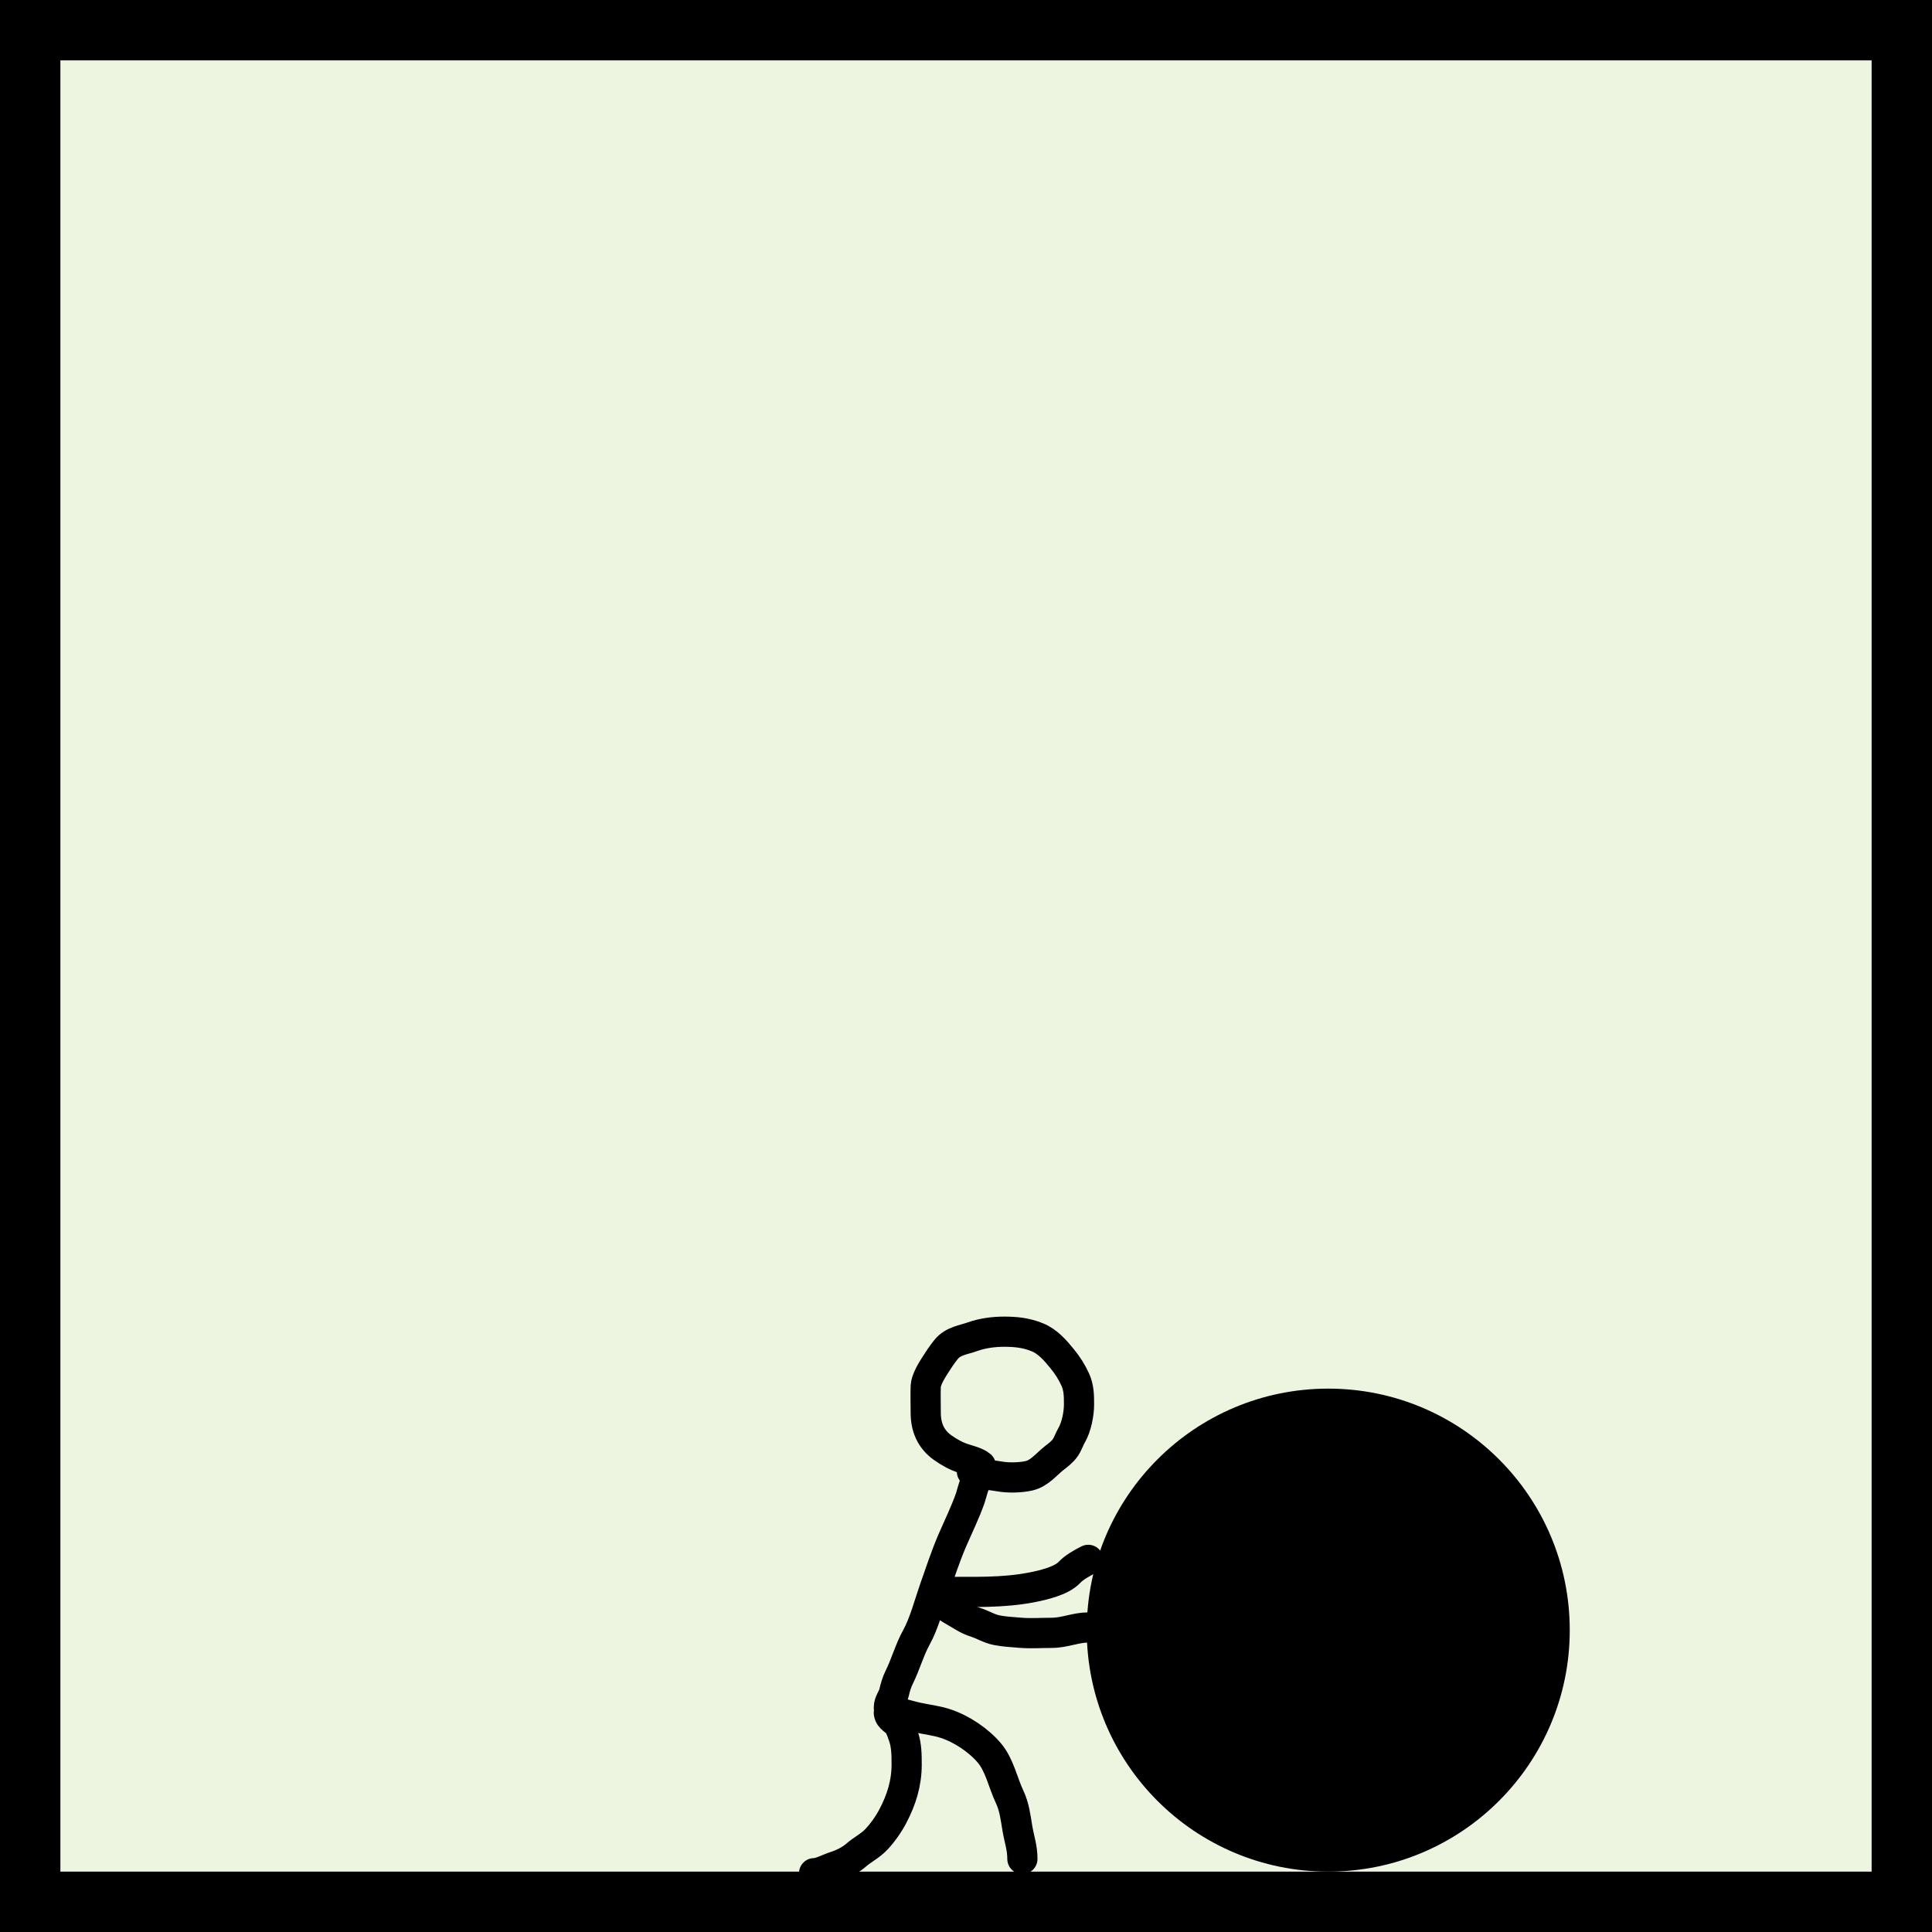
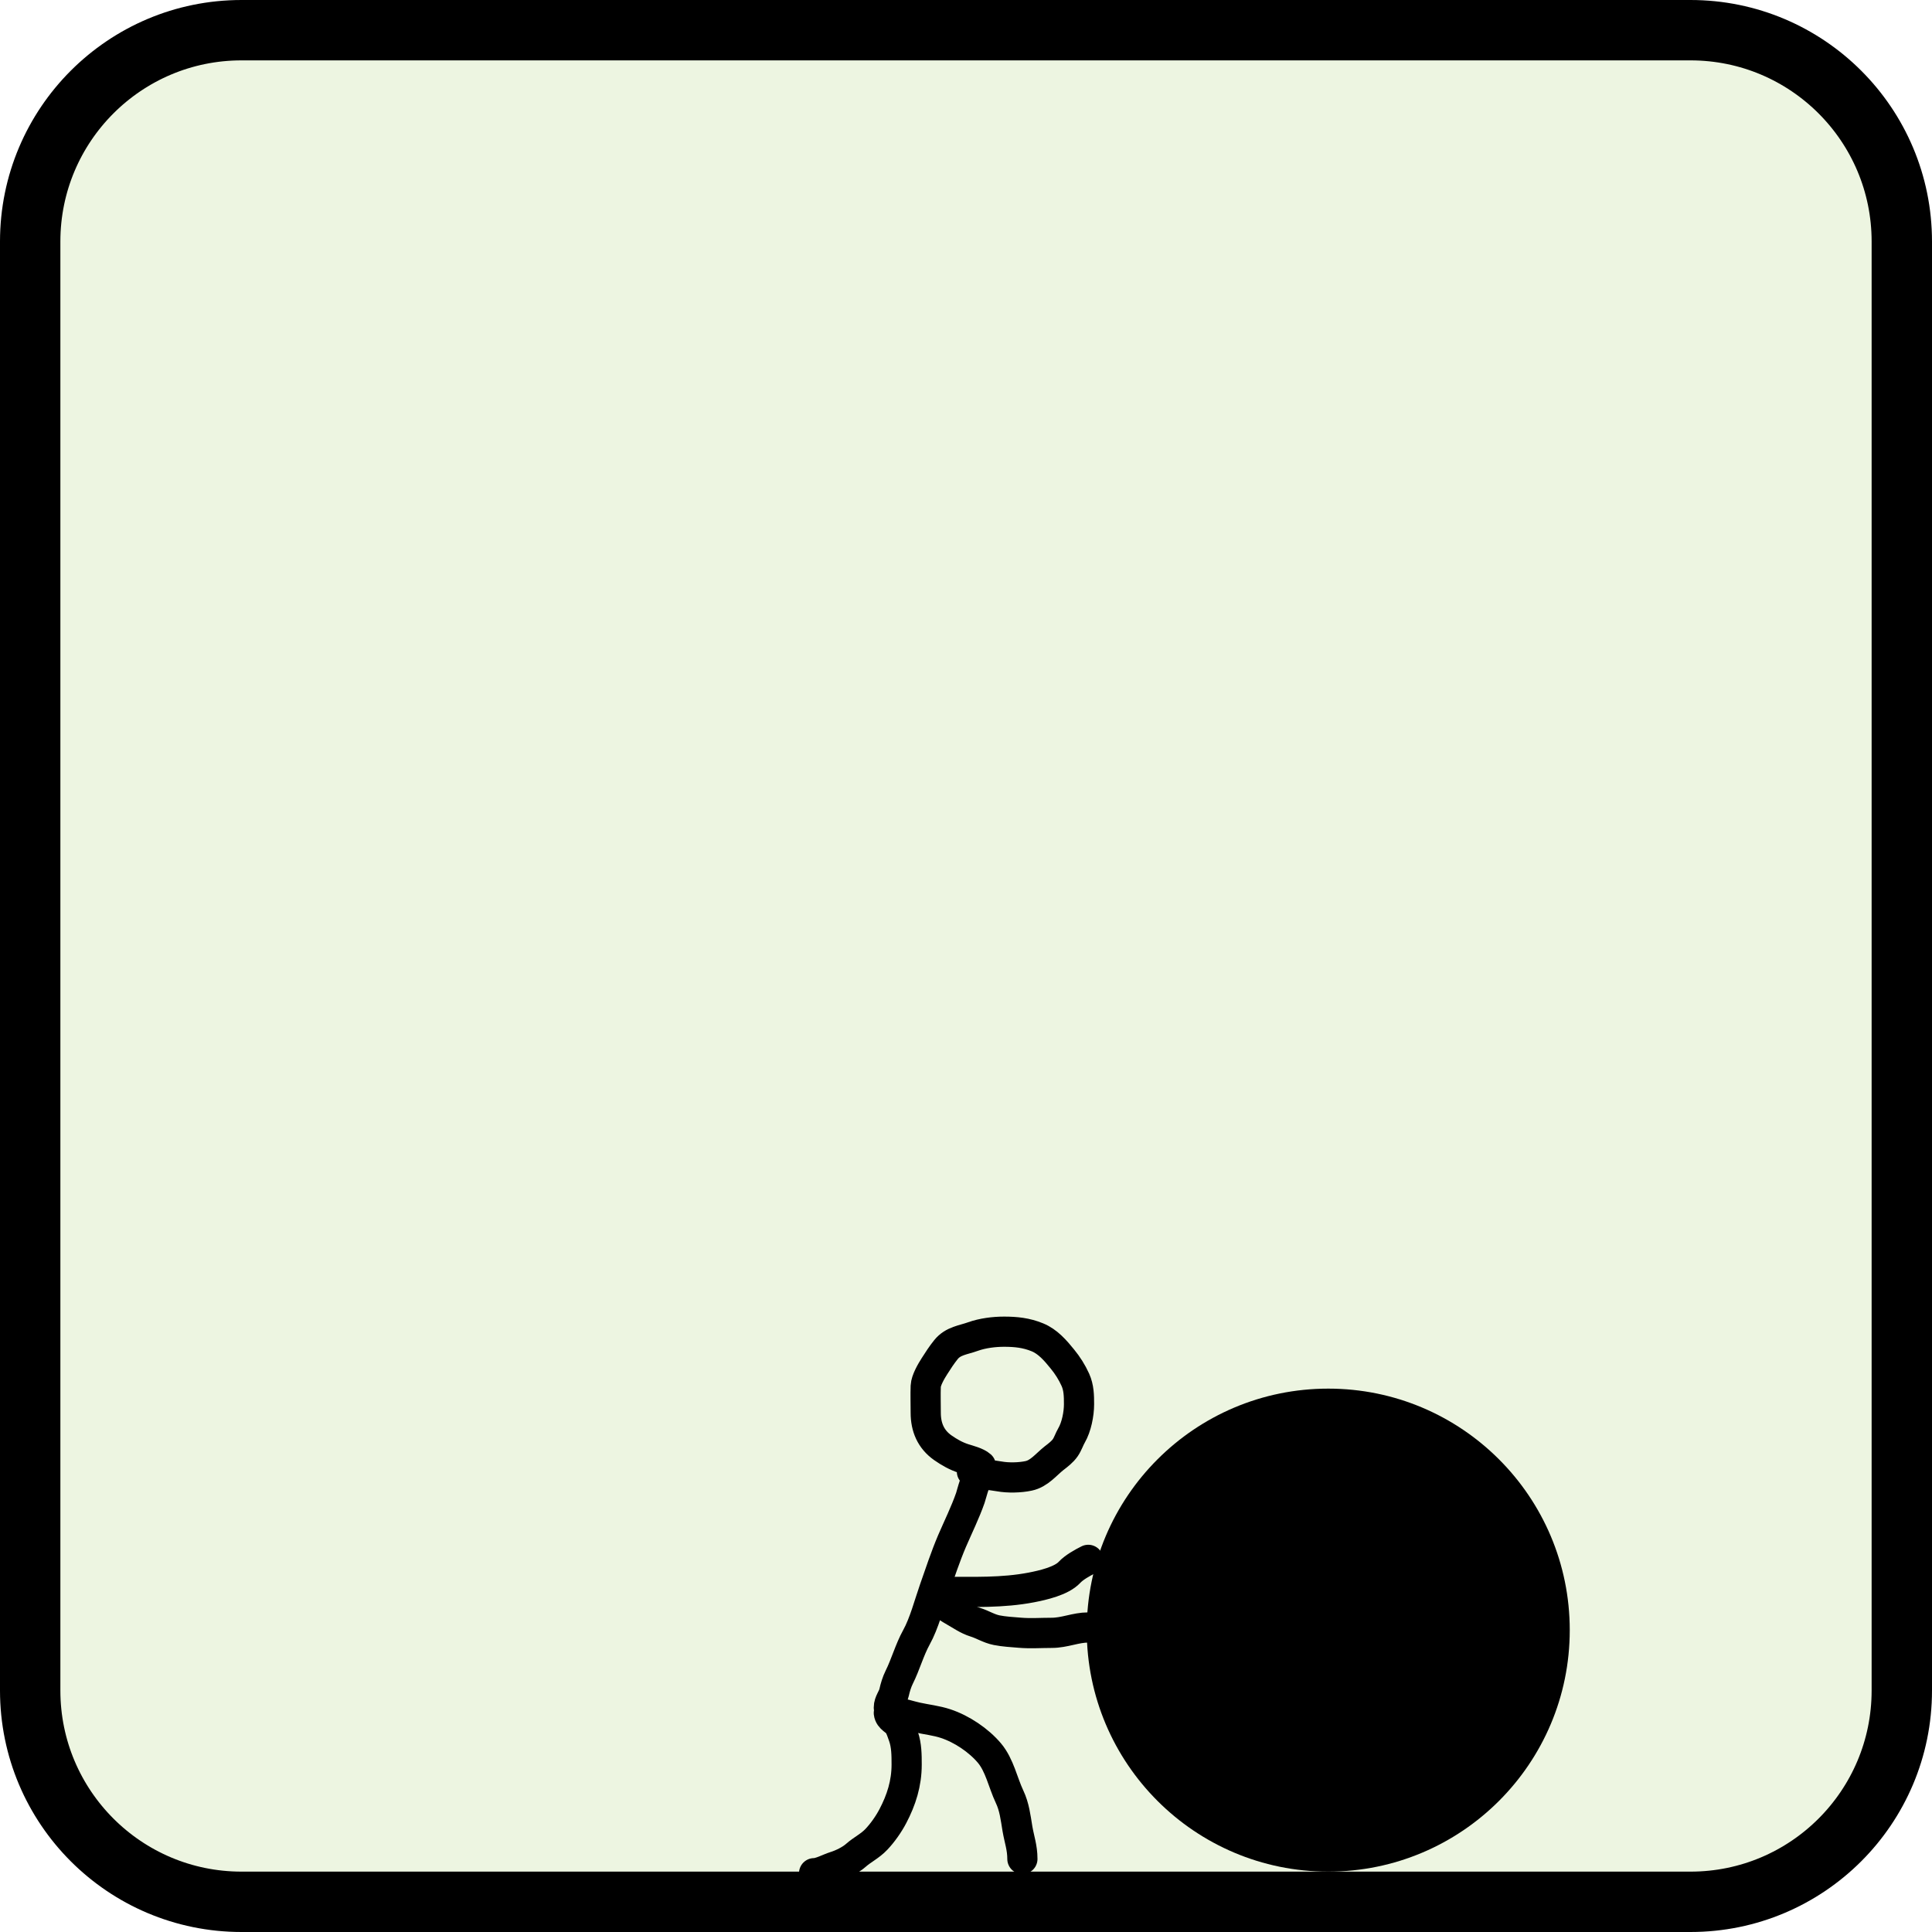
<svg xmlns="http://www.w3.org/2000/svg" width="32" height="32" viewBox="0 0 32 32" fill="none">
-   <rect x="0.5" y="0.5" width="31" height="31" fill="#EDF5E1" stroke="black" />
+   <rect x="0.5" y="0.5" width="31" height="31" rx="3.5" fill="#EDF5E1" stroke="black" />
  <circle cx="22" cy="27" r="4" fill="black" />
  <path d="M16.256 24.391C16.174 24.401 16.092 24.755 16.072 24.81C15.988 25.05 15.87 25.29 15.769 25.524C15.658 25.785 15.57 26.053 15.476 26.321C15.388 26.572 15.307 26.888 15.179 27.119C15.063 27.329 15 27.568 14.893 27.782C14.855 27.858 14.826 27.955 14.809 28.033C14.789 28.122 14.722 28.188 14.722 28.283" stroke="black" stroke-width="0.5" stroke-linecap="round" />
  <path d="M14.811 28.372C14.952 28.372 15.047 28.416 15.183 28.445C15.341 28.48 15.512 28.498 15.664 28.549C15.932 28.638 16.209 28.825 16.387 29.035C16.557 29.236 16.611 29.526 16.721 29.758C16.802 29.928 16.821 30.103 16.852 30.289C16.883 30.47 16.934 30.601 16.934 30.79" stroke="black" stroke-width="0.5" stroke-linecap="round" />
  <path d="M14.722 28.372C14.733 28.468 14.838 28.494 14.883 28.565C14.916 28.617 14.944 28.702 14.965 28.762C15.016 28.91 15.017 29.07 15.017 29.227C15.017 29.537 14.93 29.812 14.788 30.082C14.717 30.217 14.618 30.357 14.516 30.465C14.41 30.577 14.283 30.635 14.175 30.731C14.087 30.809 13.941 30.88 13.831 30.914C13.726 30.947 13.586 31.026 13.484 31.026" stroke="black" stroke-width="0.5" stroke-linecap="round" />
  <path d="M15.636 26.366C16.126 26.366 16.603 26.385 17.083 26.293C17.268 26.257 17.581 26.187 17.715 26.042C17.789 25.962 17.928 25.884 18.025 25.836" stroke="black" stroke-width="0.5" stroke-linecap="round" />
  <path d="M15.577 26.485C15.475 26.497 15.793 26.682 15.81 26.691C15.929 26.758 16.021 26.827 16.152 26.868C16.278 26.907 16.378 26.975 16.508 27.001C16.628 27.025 16.768 27.033 16.89 27.043C17.064 27.058 17.244 27.045 17.419 27.045C17.633 27.045 17.817 26.956 18.025 26.956" stroke="black" stroke-width="0.5" stroke-linecap="round" />
  <path d="M16.245 24.276C16.181 24.218 16.043 24.185 15.963 24.159C15.835 24.118 15.725 24.055 15.617 23.98C15.417 23.84 15.333 23.639 15.333 23.4C15.333 23.253 15.328 23.106 15.333 22.96C15.337 22.861 15.424 22.712 15.476 22.631C15.537 22.535 15.597 22.442 15.669 22.353C15.787 22.207 15.954 22.196 16.117 22.137C16.274 22.081 16.463 22.057 16.63 22.057C16.825 22.057 17 22.075 17.182 22.15C17.355 22.221 17.479 22.365 17.595 22.508C17.683 22.615 17.754 22.728 17.811 22.853C17.87 22.984 17.872 23.118 17.872 23.259C17.872 23.42 17.829 23.636 17.749 23.773C17.71 23.84 17.688 23.915 17.644 23.979C17.598 24.046 17.523 24.103 17.459 24.152C17.326 24.257 17.213 24.408 17.037 24.445C16.894 24.476 16.696 24.48 16.553 24.454C16.404 24.427 16.241 24.422 16.098 24.374" stroke="black" stroke-width="0.5" stroke-linecap="round" />
</svg>
